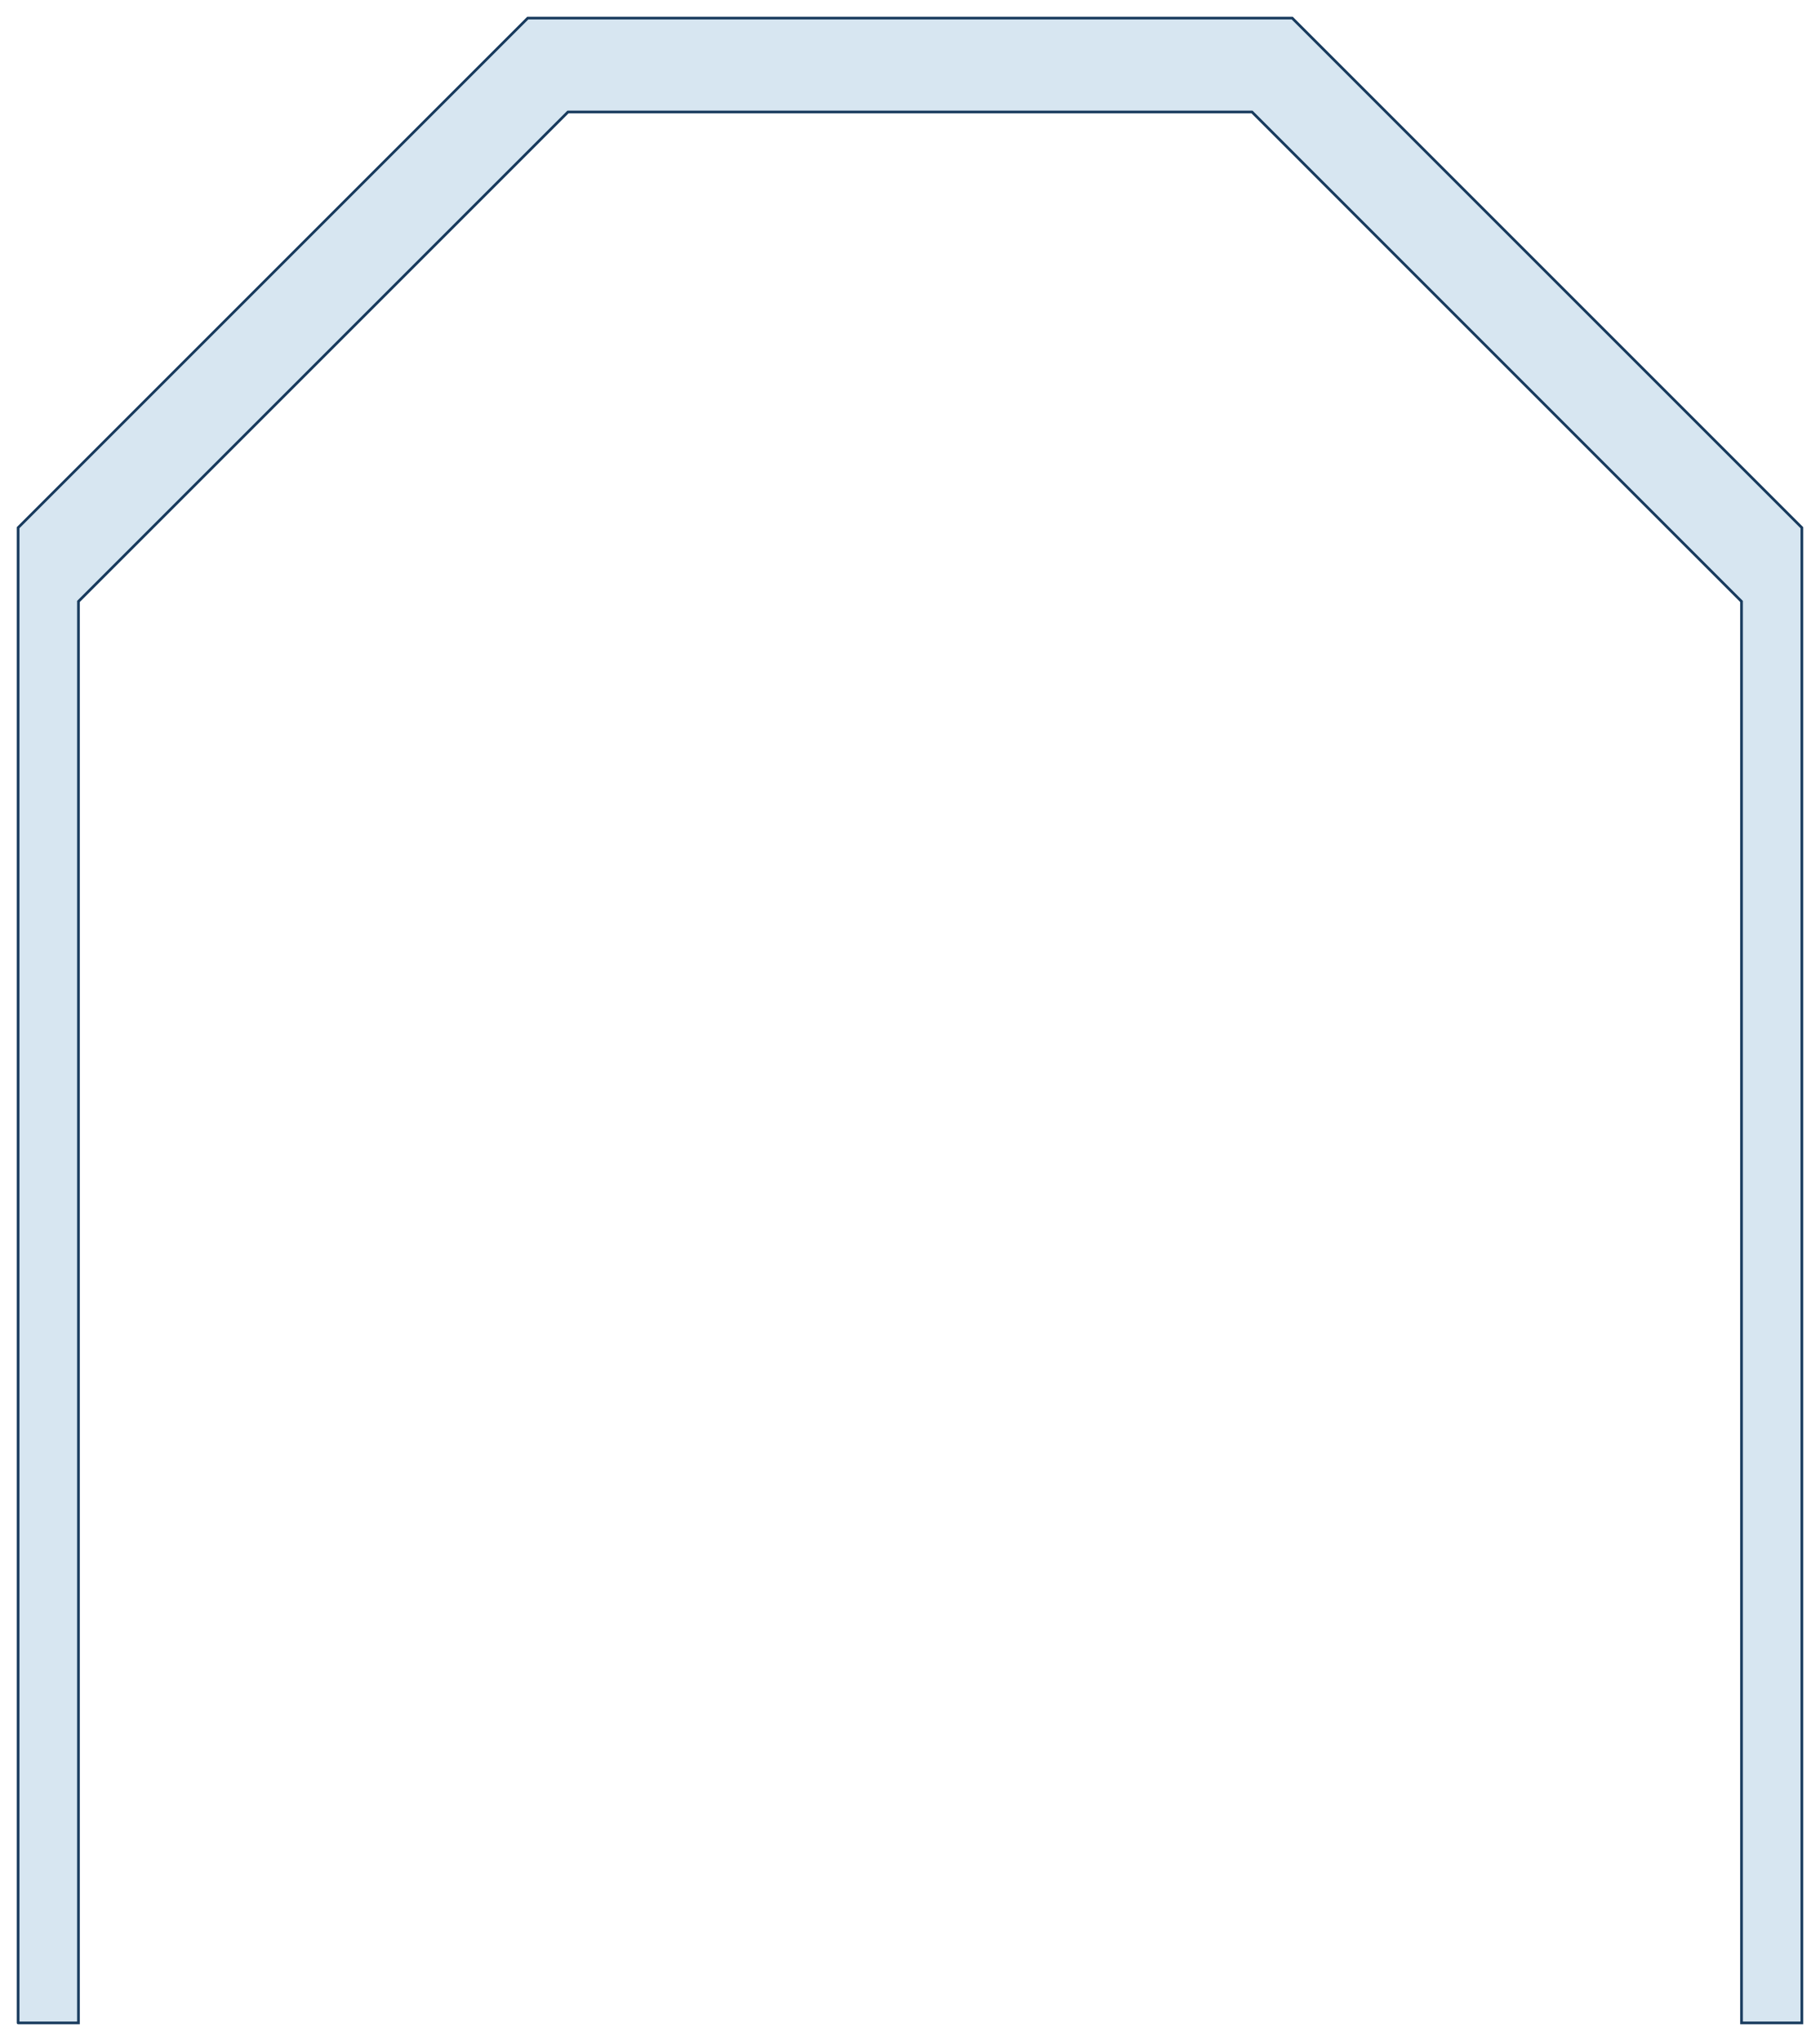
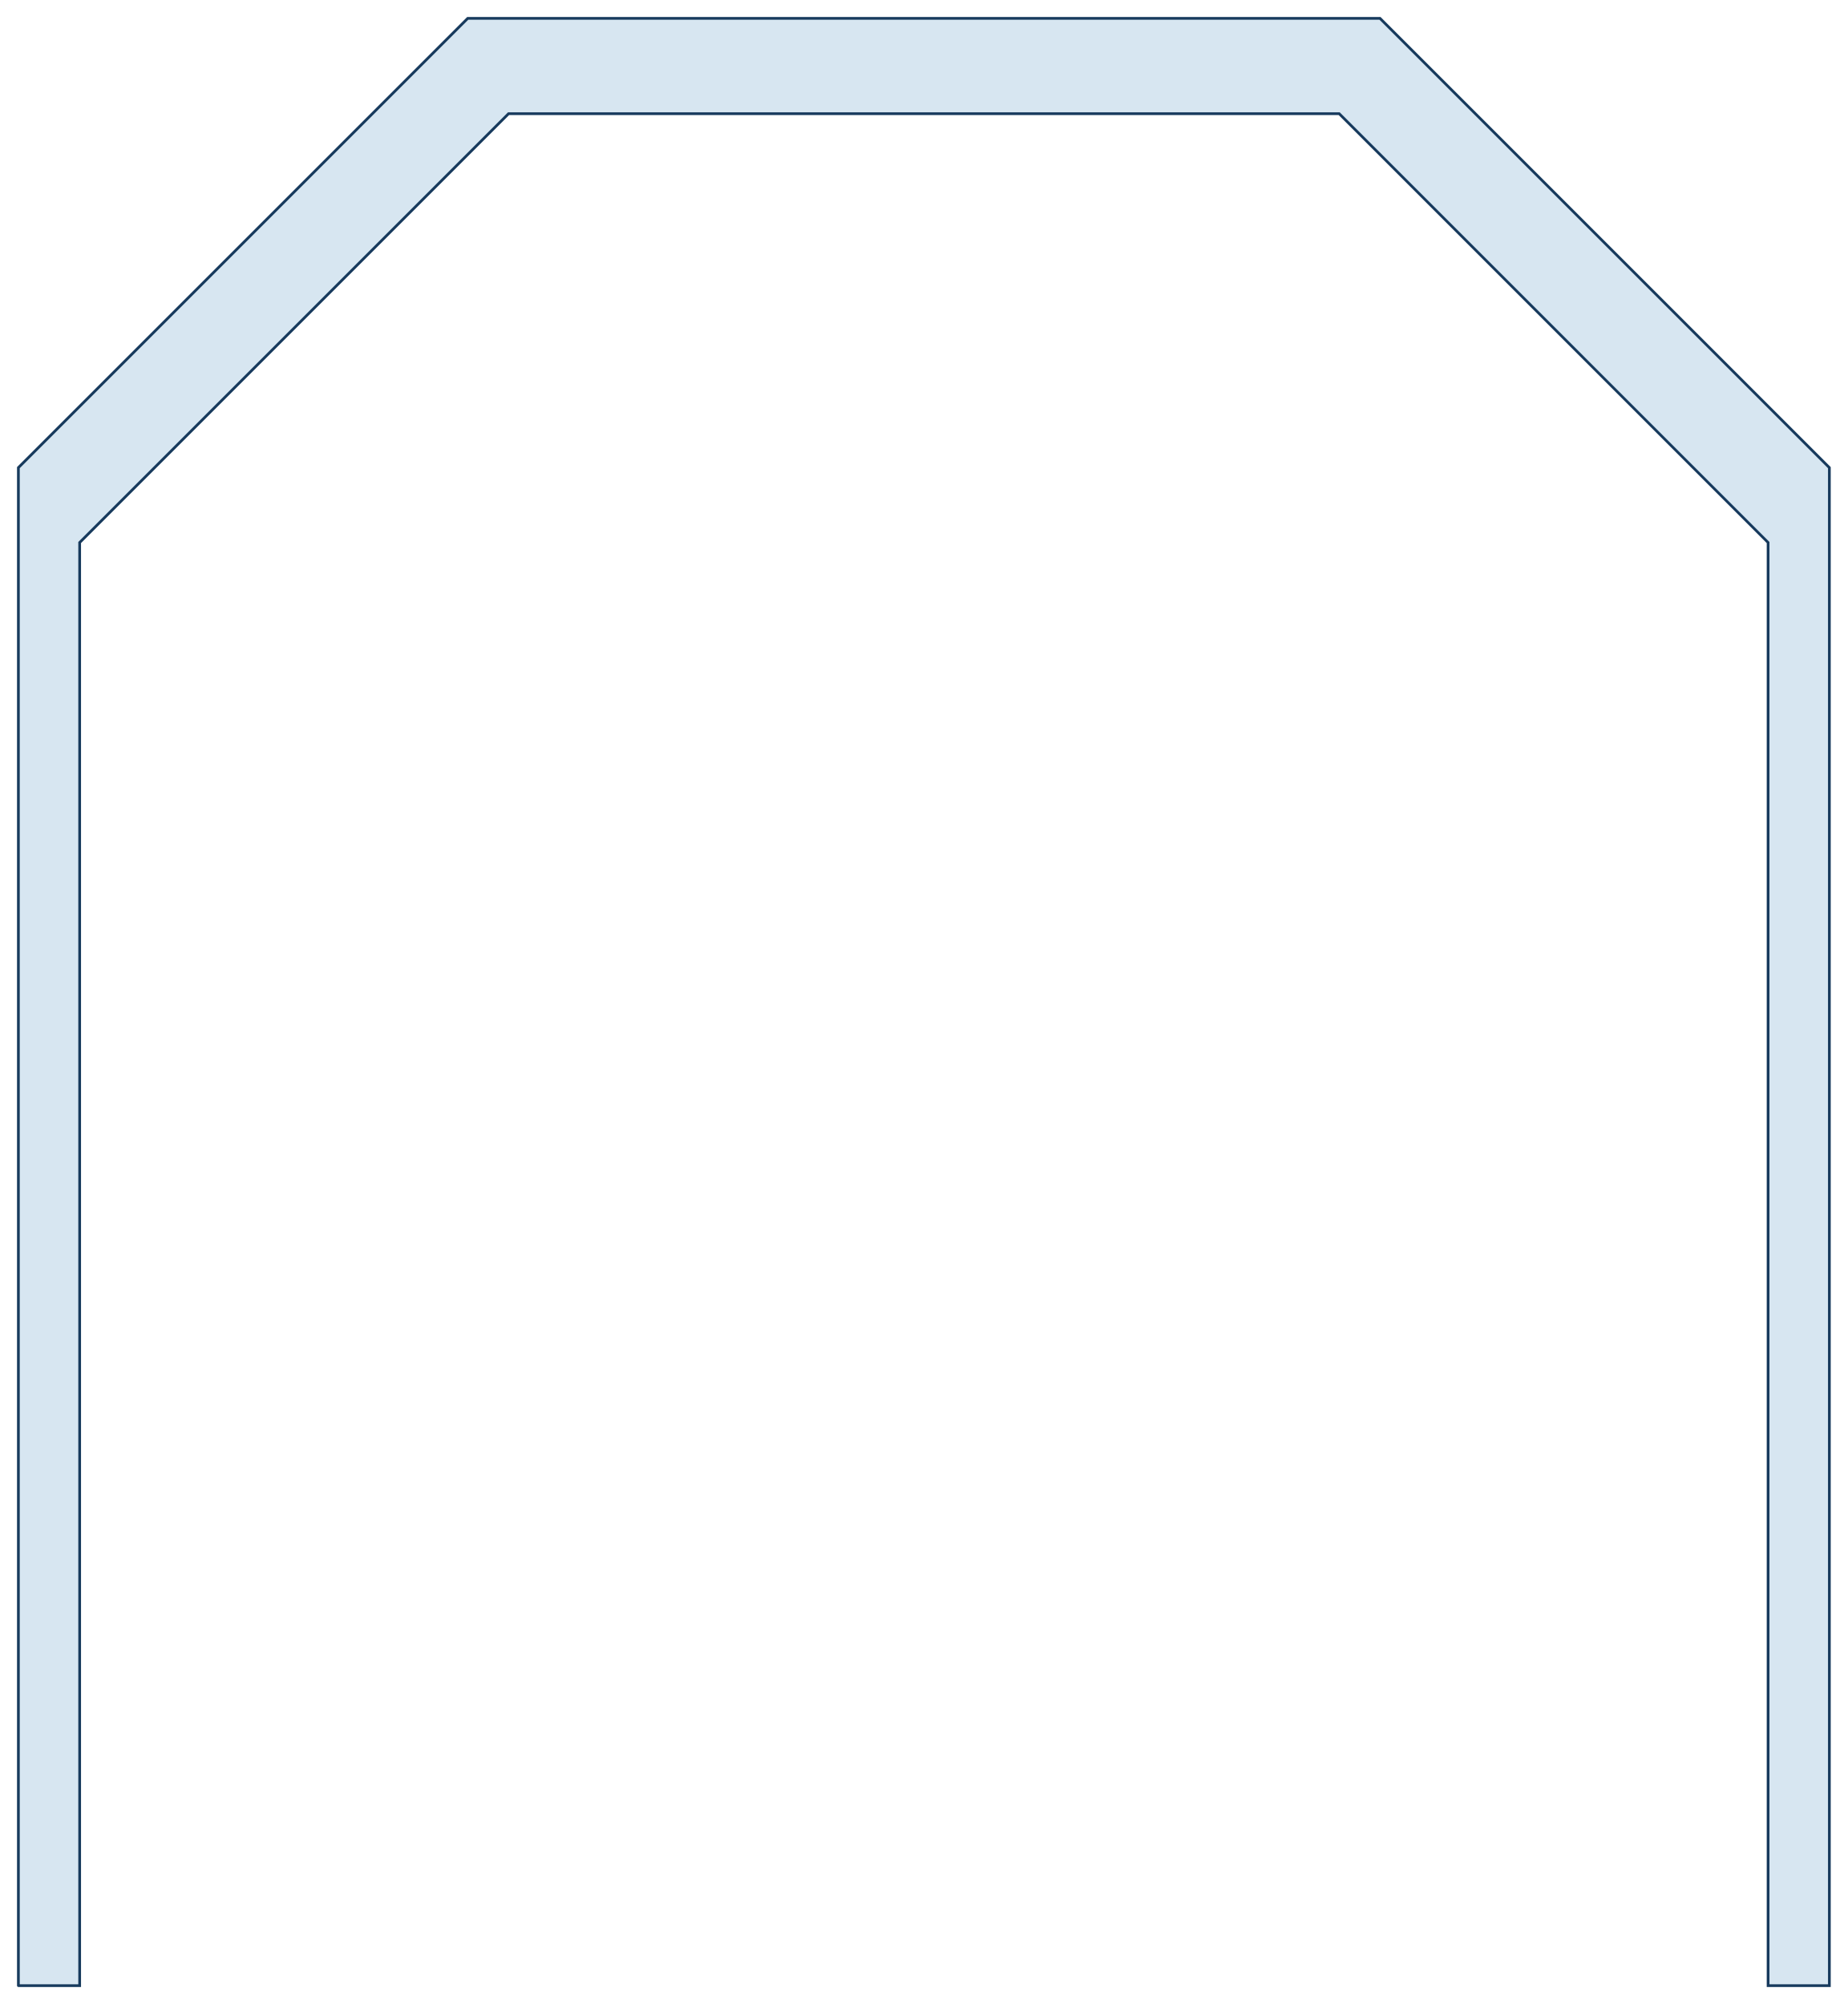
- <svg xmlns="http://www.w3.org/2000/svg" width="542.8mm" height="608.8mm" viewBox="-67.85 -156.85 135.7 152.2" version="1.1">
+ <svg xmlns="http://www.w3.org/2000/svg" width="542.8mm" height="588.8mm" viewBox="-67.85 -151.85 135.7 147.2" version="1.1">
  <g transform="scale(1,-1)" stroke-linecap="round">
    <g fill="rgb(215,230,241)" stroke="rgb(23,58,93)" stroke-width="0.2" id="Section">
-       <path d="M -66.5,6.0 L -62.0,6.0 L -62.0,112.0 L -25.5,148.5 L 25.5,148.5 L 62.0,112.0 L 62.0,6.0 L 66.5,6.0 L 66.5,117.5 L 28.5,155.5 L -28.5,155.5 L -66.5,117.5 L -66.5,6.0" />
+       <path d="M -66.5,6.0 L -62.0,6.0 L -62.0,112.0 L -30.5,143.5 L 30.5,143.5 L 62.0,112.0 L 62.0,6.0 L 66.5,6.0 L 66.5,117.5 L 33.5,150.5 L -33.5,150.5 L -66.5,117.5 L -66.5,6.0" />
    </g>
  </g>
</svg>
